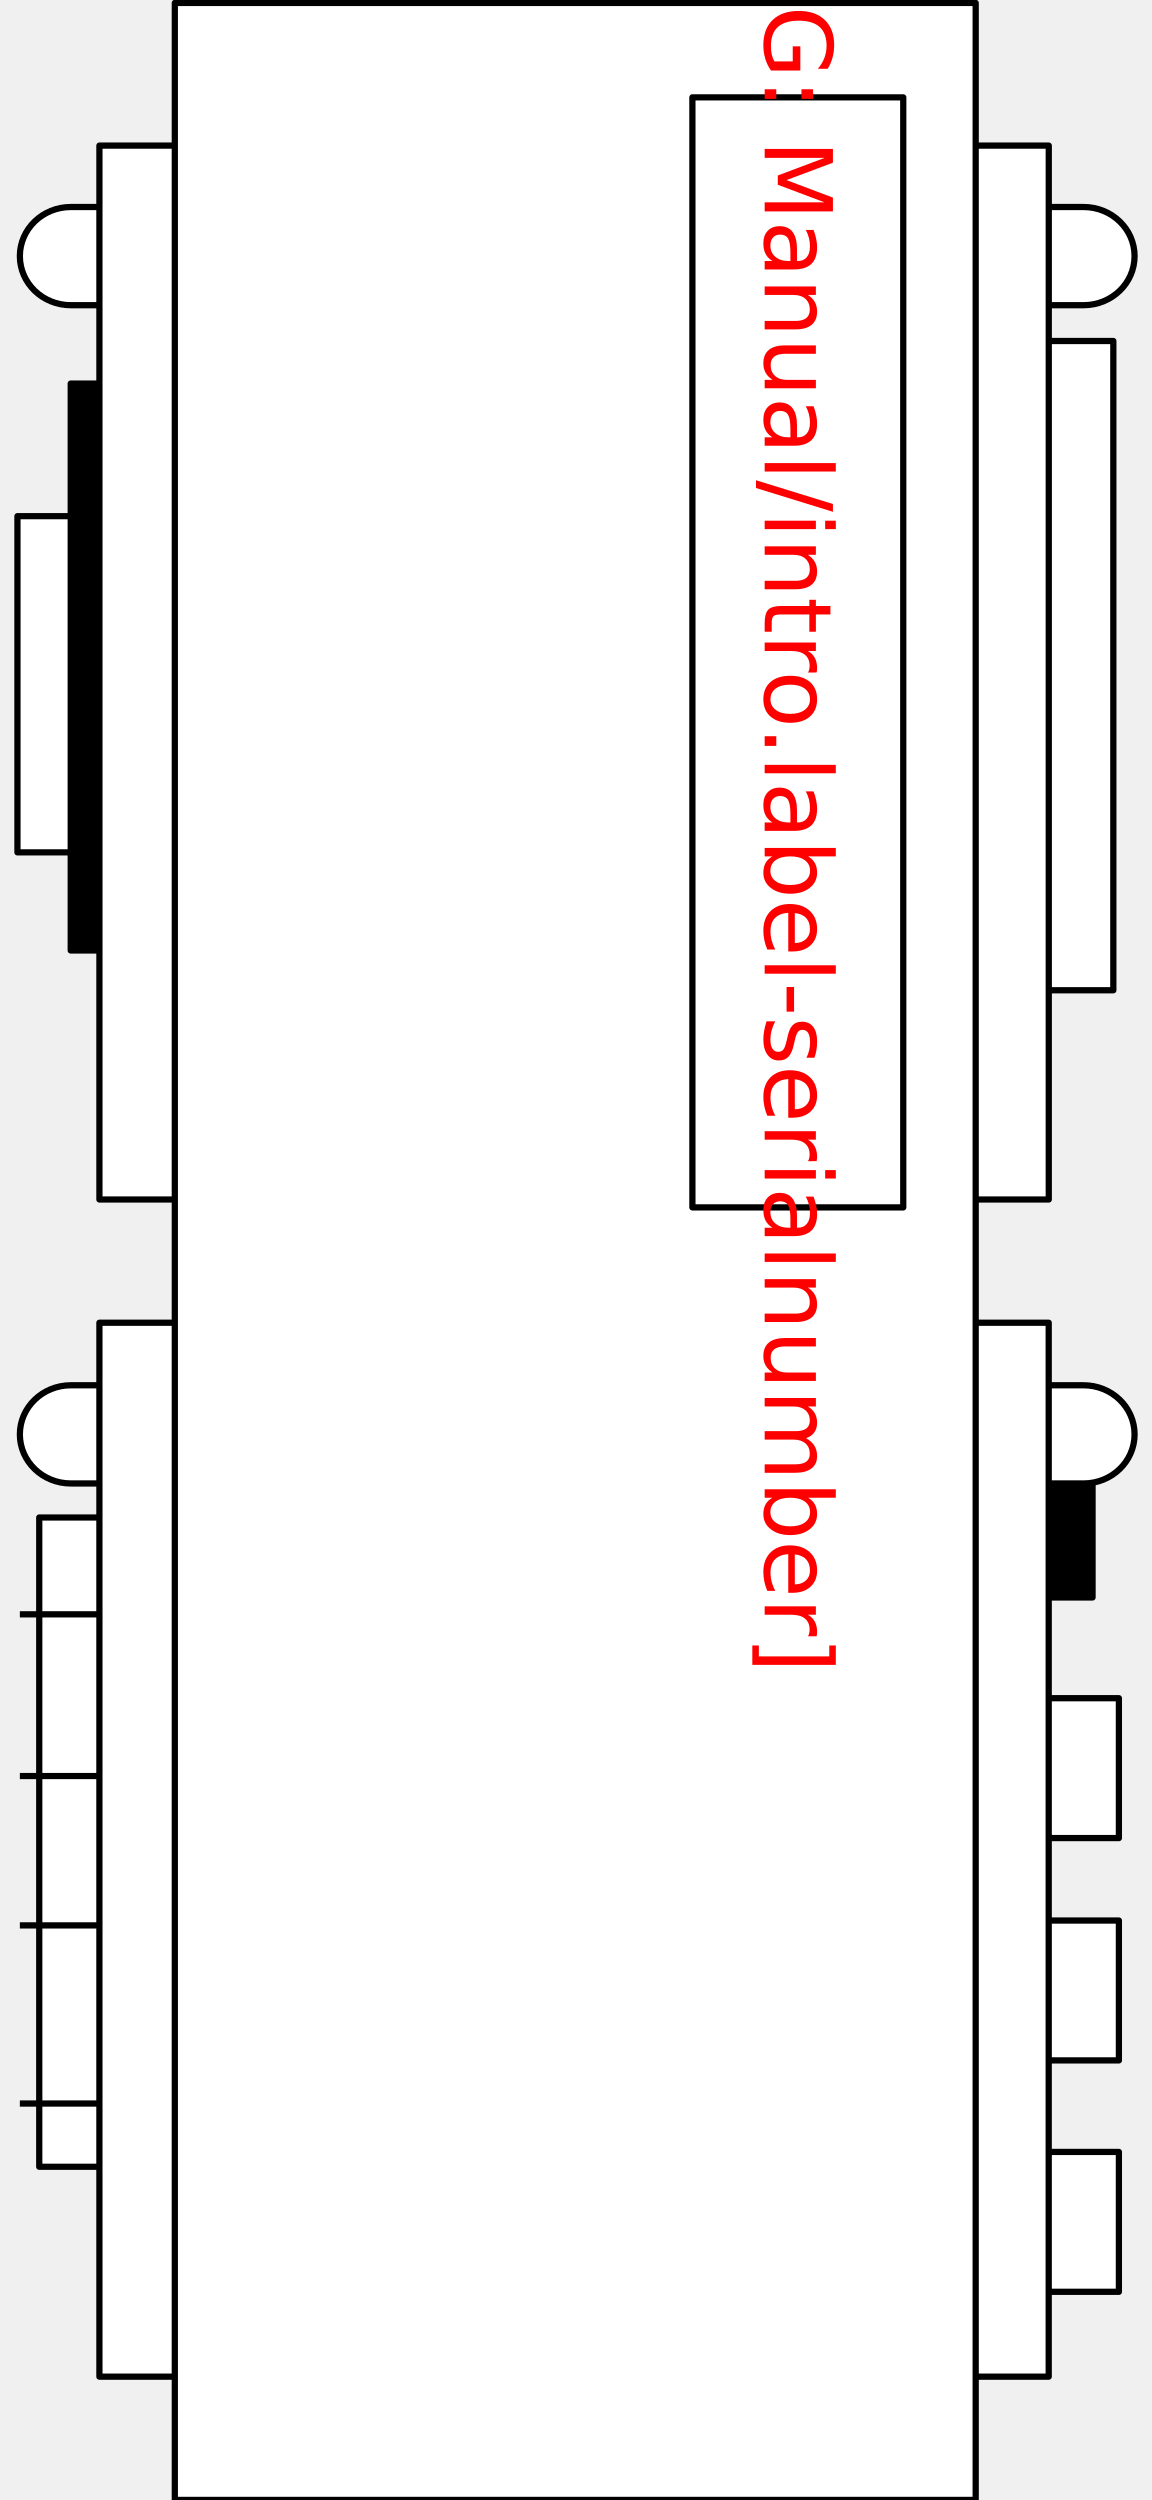
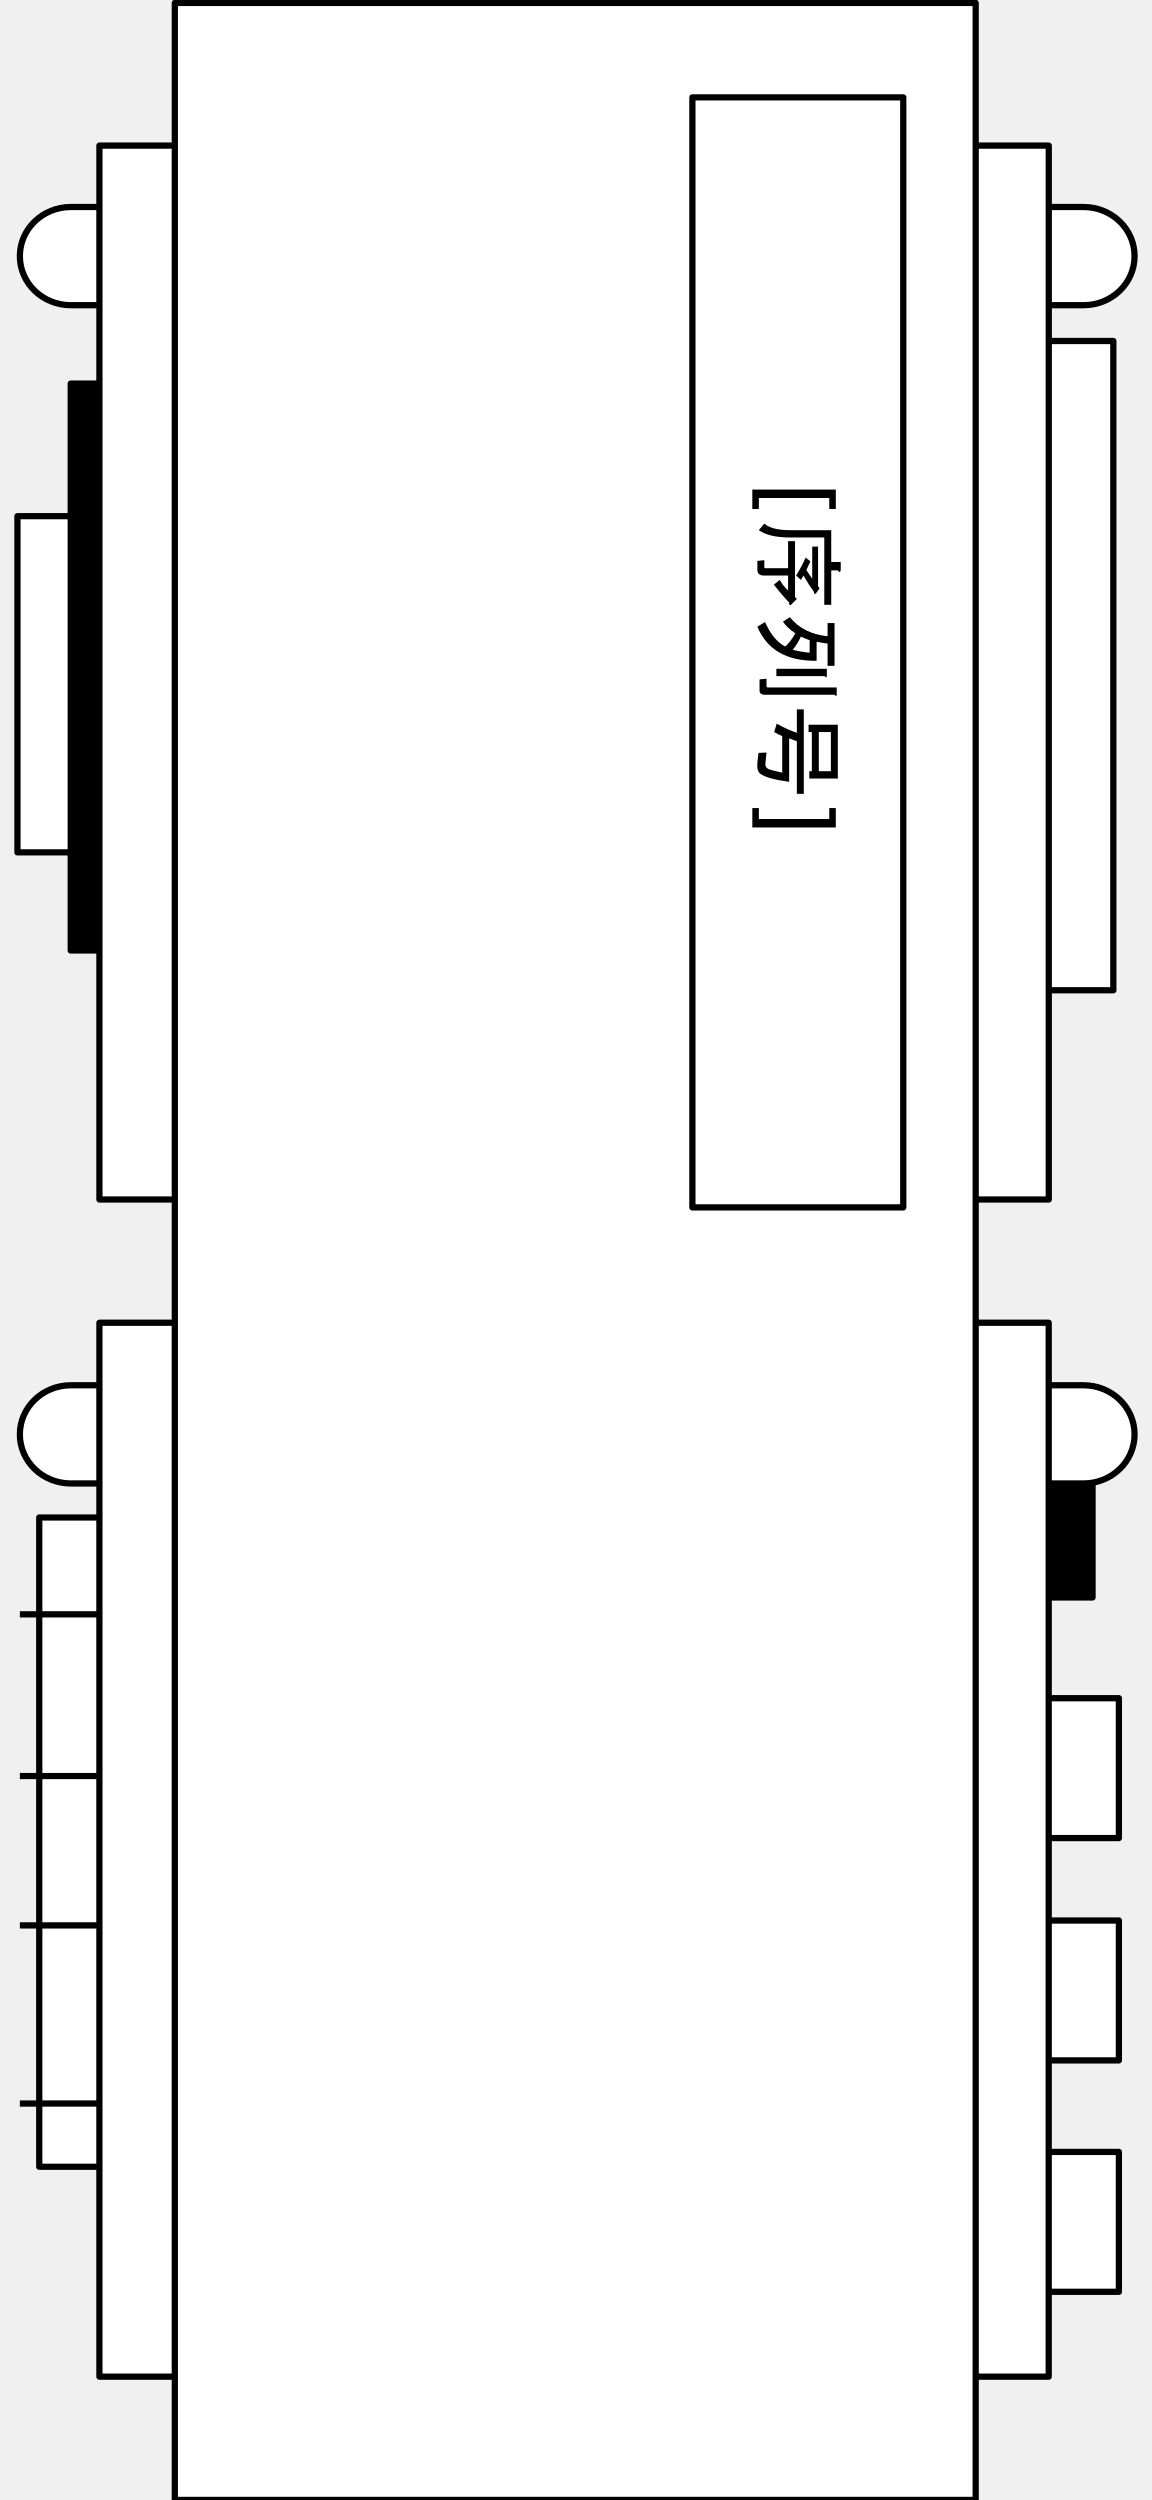
<svg xmlns="http://www.w3.org/2000/svg" id="svg97" stroke-miterlimit="10" stroke-linecap="square" stroke="none" fill="none" viewBox="0.0 0.0 369.0 801.0" version="1.1">
  <defs id="defs101" />
  <clipPath id="p.0">
    <path id="path2" clip-rule="nonzero" d="m0 0l369.0 0l0 801.0l-369.0 0l0 -801.0z" />
  </clipPath>
  <g id="g91" clip-path="url(#p.0)">
    <path style="fill:#000000;fill-opacity:0;fill-rule:nonzero" id="path5" d="M 0,0 H 369.108 V 801.916 H 0 Z" />
    <path style="fill:#000000;fill-rule:nonzero" id="path7" d="m 248.575,444.265 h 101.48 v 67.559 H 248.575 Z" />
    <path style="fill-rule:nonzero;stroke:#000000;stroke-width:2;stroke-linecap:butt;stroke-linejoin:round" id="path9" d="m 248.575,444.265 h 101.48 v 67.559 H 248.575 Z" />
    <path style="fill:#ffffff;fill-rule:nonzero" id="path11" d="m 289.405,109.255 h 67.307 v 208.031 h -67.307 z" />
    <path style="fill-rule:nonzero;stroke:#000000;stroke-width:2;stroke-linecap:butt;stroke-linejoin:round" id="path13" d="m 289.405,109.255 h 67.307 v 208.031 h -67.307 z" />
    <path style="fill:#ffffff;fill-rule:nonzero" id="path15" d="M 5.59,165.383 H 53.306 V 273.1 H 5.59 Z" />
    <path style="fill-rule:nonzero;stroke:#000000;stroke-width:2;stroke-linecap:butt;stroke-linejoin:round" id="path17" d="M 5.59,165.383 H 53.306 V 273.1 H 5.59 Z" />
    <path style="fill:#ffffff;fill-rule:nonzero" id="path19" d="m 278.362,66.328 h 68.828 v 0 c 9.017,0 16.326,7.042 16.326,15.729 0,8.687 -7.309,15.729 -16.326,15.729 h -68.828 v 0 c -9.017,0 -16.326,-7.042 -16.326,-15.729 0,-8.687 7.309,-15.729 16.326,-15.729 z" />
    <path style="fill-rule:nonzero;stroke:#000000;stroke-width:2;stroke-linecap:butt;stroke-linejoin:round" id="path21" d="m 278.362,66.328 h 68.828 v 0 c 9.017,0 16.326,7.042 16.326,15.729 0,8.687 -7.309,15.729 -16.326,15.729 h -68.828 v 0 c -9.017,0 -16.326,-7.042 -16.326,-15.729 0,-8.687 7.309,-15.729 16.326,-15.729 z" />
    <path style="fill:#ffffff;fill-rule:nonzero" id="path23" d="m 12.575,486.205 h 67.307 v 208.031 h -67.307 z" />
    <path style="fill-rule:nonzero;stroke:#000000;stroke-width:2;stroke-linecap:butt;stroke-linejoin:round" id="path25" d="m 12.575,486.205 h 67.307 v 208.031 h -67.307 z" />
    <path style="fill:#ffffff;fill-rule:nonzero" id="path27" d="m 243.869,46.651 h 92.157 V 384.32 h -92.157 z" />
    <path style="fill-rule:nonzero;stroke:#000000;stroke-width:2;stroke-linecap:butt;stroke-linejoin:round" id="path29" d="m 243.869,46.651 h 92.157 V 384.32 h -92.157 z" />
    <path style="fill:#000000;fill-rule:nonzero" id="path31" d="M 22.659,122.898 H 101.746 V 304.535 H 22.659 Z" />
    <path style="fill-rule:nonzero;stroke:#000000;stroke-width:2;stroke-linecap:butt;stroke-linejoin:round" id="path33" d="M 22.659,122.898 H 101.746 V 304.535 H 22.659 Z" />
    <path style="fill:#ffffff;fill-rule:nonzero" id="path35" d="m 22.689,66.328 h 68.828 v 0 c 9.017,0 16.326,7.042 16.326,15.729 0,8.687 -7.309,15.729 -16.326,15.729 h -68.828 v 0 c -9.017,0 -16.326,-7.042 -16.326,-15.729 0,-8.687 7.309,-15.729 16.326,-15.729 z" />
    <path style="fill-rule:nonzero;stroke:#000000;stroke-width:2;stroke-linecap:butt;stroke-linejoin:round" id="path37" d="m 22.689,66.328 h 68.828 v 0 c 9.017,0 16.326,7.042 16.326,15.729 0,8.687 -7.309,15.729 -16.326,15.729 h -68.828 v 0 c -9.017,0 -16.326,-7.042 -16.326,-15.729 0,-8.687 7.309,-15.729 16.326,-15.729 z" />
    <path style="fill:#ffffff;fill-rule:nonzero" id="path39" d="m 22.689,443.843 h 68.828 v 0 c 9.017,0 16.326,7.042 16.326,15.729 0,8.687 -7.309,15.729 -16.326,15.729 h -68.828 v 0 c -9.017,0 -16.326,-7.042 -16.326,-15.729 0,-8.687 7.309,-15.729 16.326,-15.729 z" />
    <path style="fill-rule:nonzero;stroke:#000000;stroke-width:2;stroke-linecap:butt;stroke-linejoin:round" id="path41" d="m 22.689,443.843 h 68.828 v 0 c 9.017,0 16.326,7.042 16.326,15.729 0,8.687 -7.309,15.729 -16.326,15.729 h -68.828 v 0 c -9.017,0 -16.326,-7.042 -16.326,-15.729 0,-8.687 7.309,-15.729 16.326,-15.729 z" />
    <path style="fill:#ffffff;fill-rule:nonzero" id="path43" d="M 31.854,46.651 H 86.814 V 384.32 H 31.854 Z" />
    <path style="fill-rule:nonzero;stroke:#000000;stroke-width:2;stroke-linecap:butt;stroke-linejoin:round" id="path45" d="M 31.854,46.651 H 86.814 V 384.32 H 31.854 Z" />
    <path style="fill:#ffffff;fill-rule:nonzero" id="path47" d="m 278.364,443.843 h 68.828 v 0 c 9.017,0 16.326,7.042 16.326,15.729 0,8.687 -7.309,15.729 -16.326,15.729 h -68.828 v 0 c -9.017,0 -16.326,-7.042 -16.326,-15.729 0,-8.687 7.309,-15.729 16.326,-15.729 z" />
    <path style="fill-rule:nonzero;stroke:#000000;stroke-width:2;stroke-linecap:butt;stroke-linejoin:round" id="path49" d="m 278.364,443.843 h 68.828 v 0 c 9.017,0 16.326,7.042 16.326,15.729 0,8.687 -7.309,15.729 -16.326,15.729 h -68.828 v 0 c -9.017,0 -16.326,-7.042 -16.326,-15.729 0,-8.687 7.309,-15.729 16.326,-15.729 z" />
    <path style="fill:#ffffff;fill-rule:nonzero" id="path51" d="M 251.847,615.338 H 358.492 V 660.157 H 251.847 Z" />
    <path style="fill-rule:nonzero;stroke:#000000;stroke-width:2;stroke-linecap:butt;stroke-linejoin:round" id="path53" d="M 251.847,615.338 H 358.492 V 660.157 H 251.847 Z" />
    <path style="fill:#ffffff;fill-rule:nonzero" id="path55" d="m 251.847,544.102 h 106.646 v 44.819 H 251.847 Z" />
    <path style="fill-rule:nonzero;stroke:#000000;stroke-width:2;stroke-linecap:butt;stroke-linejoin:round" id="path57" d="m 251.847,544.102 h 106.646 v 44.819 H 251.847 Z" />
    <path style="fill:#ffffff;fill-rule:nonzero" id="path59" d="m 251.847,689.48 h 106.646 v 44.819 H 251.847 Z" />
    <path style="fill-rule:nonzero;stroke:#000000;stroke-width:2;stroke-linecap:butt;stroke-linejoin:round" id="path61" d="m 251.847,689.48 h 106.646 v 44.819 H 251.847 Z" />
    <path style="fill:#000000;fill-opacity:0;fill-rule:nonzero" id="path63" d="m 6.362,517.228 h 24.882" />
    <path style="fill-rule:nonzero;stroke:#000000;stroke-width:2;stroke-linecap:butt;stroke-linejoin:round" id="path65" d="m 6.362,517.228 h 24.882" />
    <path style="fill:#000000;fill-opacity:0;fill-rule:nonzero" id="path67" d="m 6.362,569.038 h 24.882" />
    <path style="fill-rule:nonzero;stroke:#000000;stroke-width:2;stroke-linecap:butt;stroke-linejoin:round" id="path69" d="m 6.362,569.038 h 24.882" />
    <path style="fill:#000000;fill-opacity:0;fill-rule:nonzero" id="path71" d="m 6.362,616.895 h 24.882" />
    <path style="fill-rule:nonzero;stroke:#000000;stroke-width:2;stroke-linecap:butt;stroke-linejoin:round" id="path73" d="m 6.362,616.895 h 24.882" />
    <path style="fill:#000000;fill-opacity:0;fill-rule:nonzero" id="path75" d="M 6.362,673.976 H 32" />
    <path style="fill-rule:nonzero;stroke:#000000;stroke-width:2;stroke-linecap:butt;stroke-linejoin:round" id="path77" d="M 6.362,673.976 H 32" />
    <path style="fill:#ffffff;fill-rule:nonzero" id="path79" d="m 31.85,423.808 h 304.158 V 761.478 H 31.85 Z" />
    <path style="fill-rule:nonzero;stroke:#000000;stroke-width:2;stroke-linecap:butt;stroke-linejoin:round" id="path81" d="m 31.85,423.808 h 304.158 V 761.478 H 31.85 Z" />
    <path style="fill:#ffffff;fill-rule:nonzero" id="path83" d="M 56.011,0.942 H 312.61 V 800.974 H 56.011 Z" />
    <path style="fill-rule:nonzero;stroke:#000000;stroke-width:2;stroke-linecap:butt;stroke-linejoin:round" id="path85" d="M 56.011,0.942 H 312.61 V 800.974 H 56.011 Z" />
    <path style="fill:#000000;fill-opacity:0;fill-rule:nonzero" id="path87" d="M 289.404,31.199 V 346.853 H 221.845 V 31.199 Z" />
    <path style="fill-rule:nonzero;stroke:#000000;stroke-width:2;stroke-linecap:butt;stroke-linejoin:round" id="path89" d="M 289.404,31.199 V 386.853 H 221.845 V 31.199 Z" />
  </g>
-   <g id="text95" style="font-size:30px;font-family:sans-serif;text-anchor:middle;fill:#000000" transform="rotate(90)" aria-label="[MISSING: Manual/intro.label-serialnumber]">
-     <path id="path105" style="fill:#ff0000" d="m -111.441,-267.793 h 6.211 v 2.095 h -3.516 v 22.559 h 3.516 v 2.095 h -6.211 z" />
-     <path id="path107" style="fill:#ff0000" d="m -99.356,-266.87 h 4.409 l 5.581,14.883 5.61,-14.883 h 4.409 V -245 h -2.886 v -19.204 l -5.64,15 h -2.974 l -5.64,-15 V -245 h -2.871 z" />
-     <path id="path109" style="fill:#ff0000" d="m -73.458,-266.87 h 2.959 V -245 h -2.959 z" />
-     <path id="path111" style="fill:#ff0000" d="m -51.5,-266.152 v 2.886 q -1.685,-0.806 -3.179,-1.201 -1.494,-0.396 -2.886,-0.396 -2.417,0 -3.735,0.938 -1.304,0.938 -1.304,2.666 0,1.45 0.864,2.197 0.879,0.732 3.311,1.187 l 1.787,0.366 q 3.311,0.63 4.878,2.227 1.582,1.582 1.582,4.248 0,3.179 -2.139,4.819 -2.124,1.641 -6.24,1.641 -1.553,0 -3.311,-0.352 -1.743,-0.352 -3.618,-1.04 v -3.047 q 1.802,1.011 3.53,1.523 1.729,0.513 3.398,0.513 2.534,0 3.911,-0.996 1.377,-0.996 1.377,-2.842 0,-1.611 -0.996,-2.52 -0.981,-0.908 -3.237,-1.362 l -1.802,-0.352 q -3.311,-0.659 -4.79,-2.065 -1.479,-1.406 -1.479,-3.911 0,-2.9 2.036,-4.57 2.051,-1.67 5.64,-1.67 1.538,0 3.135,0.278 1.597,0.278 3.267,0.835 z" />
-     <path id="path113" style="fill:#ff0000" d="m -32.457,-266.152 v 2.886 q -1.685,-0.806 -3.179,-1.201 -1.494,-0.396 -2.886,-0.396 -2.417,0 -3.735,0.938 -1.304,0.938 -1.304,2.666 0,1.45 0.864,2.197 0.879,0.732 3.311,1.187 l 1.787,0.366 q 3.311,0.63 4.878,2.227 1.582,1.582 1.582,4.248 0,3.179 -2.139,4.819 -2.124,1.641 -6.24,1.641 -1.553,0 -3.311,-0.352 -1.743,-0.352 -3.618,-1.04 v -3.047 q 1.802,1.011 3.53,1.523 1.729,0.513 3.398,0.513 2.534,0 3.911,-0.996 1.377,-0.996 1.377,-2.842 0,-1.611 -0.996,-2.52 -0.981,-0.908 -3.237,-1.362 l -1.802,-0.352 q -3.311,-0.659 -4.79,-2.065 -1.479,-1.406 -1.479,-3.911 0,-2.9 2.036,-4.57 2.051,-1.67 5.64,-1.67 1.538,0 3.135,0.278 1.597,0.278 3.267,0.835 z" />
-     <path id="path115" style="fill:#ff0000" d="m -26.524,-266.87 h 2.959 V -245 h -2.959 z" />
-     <path id="path117" style="fill:#ff0000" d="m -17.677,-266.87 h 3.984 l 9.697,18.296 v -18.296 h 2.871 V -245 h -3.984 l -9.697,-18.296 V -245 h -2.871 z" />
-     <path id="path119" style="fill:#ff0000" d="m 19.677,-248.12 v -5.874 h -4.834 v -2.432 h 7.764 v 9.39 q -1.714,1.216 -3.779,1.846 -2.065,0.615 -4.409,0.615 -5.127,0 -8.027,-2.988 -2.886,-3.003 -2.886,-8.35 0,-5.361 2.886,-8.35 2.9,-3.003 8.027,-3.003 2.139,0 4.058,0.527 1.934,0.527 3.56,1.553 v 3.149 q -1.641,-1.392 -3.486,-2.095 -1.846,-0.703 -3.882,-0.703 -4.014,0 -6.035,2.241 -2.007,2.241 -2.007,6.68 0,4.424 2.007,6.665 2.021,2.241 6.035,2.241 1.567,0 2.798,-0.264 1.23,-0.278 2.212,-0.85 z" />
-     <path id="path121" style="fill:#ff0000" d="m 28.598,-248.721 h 3.091 V -245 h -3.091 z m 0,-11.792 h 3.091 v 3.721 h -3.091 z" />
-     <path id="path123" style="fill:#ff0000" d="m 47.714,-266.87 h 4.409 l 5.581,14.883 5.61,-14.883 h 4.409 V -245 h -2.886 v -19.204 l -5.64,15 h -2.974 l -5.64,-15 V -245 h -2.871 z" />
-     <path id="path125" style="fill:#ff0000" d="m 80.951,-253.247 q -3.267,0 -4.526,0.747 -1.26,0.747 -1.26,2.549 0,1.436 0.938,2.285 0.952,0.835 2.578,0.835 2.241,0 3.589,-1.582 1.362,-1.597 1.362,-4.233 v -0.601 z m 5.376,-1.113 V -245 h -2.695 v -2.49 q -0.923,1.494 -2.3,2.212 -1.377,0.703 -3.369,0.703 -2.52,0 -4.014,-1.406 -1.479,-1.421 -1.479,-3.794 0,-2.769 1.846,-4.175 1.86,-1.406 5.537,-1.406 h 3.779 v -0.264 q 0,-1.86 -1.23,-2.871 -1.216,-1.025 -3.428,-1.025 -1.406,0 -2.739,0.337 -1.333,0.337 -2.563,1.011 v -2.49 q 1.479,-0.571 2.871,-0.85 1.392,-0.293 2.71,-0.293 3.56,0 5.317,1.846 1.758,1.846 1.758,5.596 z" />
-     <path id="path127" style="fill:#ff0000" d="M 105.531,-254.902 V -245 h -2.695 v -9.814 q 0,-2.329 -0.908,-3.486 -0.908,-1.157 -2.725,-1.157 -2.183,0 -3.442,1.392 -1.26,1.392 -1.26,3.794 V -245 h -2.71 v -16.406 h 2.71 v 2.549 q 0.967,-1.479 2.271,-2.212 1.318,-0.732 3.032,-0.732 2.827,0 4.277,1.758 1.45,1.743 1.45,5.142 z" />
-     <path id="path129" style="fill:#ff0000" d="m 110.658,-251.475 v -9.932 h 2.695 v 9.829 q 0,2.329 0.908,3.501 0.908,1.157 2.725,1.157 2.183,0 3.442,-1.392 1.274,-1.392 1.274,-3.794 v -9.302 h 2.695 V -245 h -2.695 v -2.52 q -0.981,1.494 -2.285,2.227 -1.289,0.718 -3.003,0.718 -2.827,0 -4.292,-1.758 -1.465,-1.758 -1.465,-5.142 z m 6.782,-10.327 z" />
-     <path id="path131" style="fill:#ff0000" d="m 137.436,-253.247 q -3.267,0 -4.526,0.747 -1.26,0.747 -1.26,2.549 0,1.436 0.938,2.285 0.952,0.835 2.578,0.835 2.241,0 3.589,-1.582 1.362,-1.597 1.362,-4.233 v -0.601 z m 5.376,-1.113 V -245 h -2.695 v -2.49 q -0.923,1.494 -2.3,2.212 -1.377,0.703 -3.369,0.703 -2.52,0 -4.014,-1.406 -1.479,-1.421 -1.479,-3.794 0,-2.769 1.846,-4.175 1.86,-1.406 5.537,-1.406 h 3.779 v -0.264 q 0,-1.86 -1.23,-2.871 -1.216,-1.025 -3.428,-1.025 -1.406,0 -2.739,0.337 -1.333,0.337 -2.563,1.011 v -2.49 q 1.48,-0.571 2.871,-0.85 1.392,-0.293 2.71,-0.293 3.56,0 5.317,1.846 1.758,1.846 1.758,5.596 z" />
-     <path id="path133" style="fill:#ff0000" d="m 148.378,-267.793 h 2.695 V -245 h -2.695 z" />
-     <path id="path135" style="fill:#ff0000" d="m 161.488,-266.87 h 2.49 l -7.617,24.653 h -2.49 z" />
-     <path id="path137" style="fill:#ff0000" d="m 166.835,-261.406 h 2.695 V -245 h -2.695 z m 0,-6.387 h 2.695 v 3.413 h -2.695 z" />
-     <path id="path139" style="fill:#ff0000" d="M 188.793,-254.902 V -245 h -2.695 v -9.814 q 0,-2.329 -0.908,-3.486 -0.908,-1.157 -2.725,-1.157 -2.183,0 -3.442,1.392 -1.26,1.392 -1.26,3.794 V -245 h -2.71 v -16.406 h 2.71 v 2.549 q 0.967,-1.479 2.271,-2.212 1.318,-0.732 3.032,-0.732 2.827,0 4.277,1.758 1.45,1.743 1.45,5.142 z" />
-     <path id="path141" style="fill:#ff0000" d="m 196.864,-266.064 v 4.658 h 5.552 v 2.095 h -5.552 v 8.906 q 0,2.007 0.542,2.578 0.557,0.571 2.241,0.571 h 2.769 V -245 h -2.769 q -3.12,0 -4.307,-1.157 -1.187,-1.172 -1.187,-4.248 v -8.906 h -1.978 v -2.095 h 1.978 v -4.658 z" />
-     <path id="path143" style="fill:#ff0000" d="m 215.482,-258.887 q -0.454,-0.264 -0.996,-0.381 -0.527,-0.132 -1.172,-0.132 -2.285,0 -3.516,1.494 -1.216,1.479 -1.216,4.263 V -245 h -2.71 v -16.406 h 2.71 v 2.549 q 0.85,-1.494 2.212,-2.212 1.362,-0.732 3.311,-0.732 0.278,0 0.615,0.044 0.337,0.029 0.747,0.103 z" />
-     <path id="path145" style="fill:#ff0000" d="m 224.052,-259.517 q -2.168,0 -3.428,1.699 -1.26,1.685 -1.26,4.629 0,2.944 1.245,4.644 1.26,1.685 3.442,1.685 2.153,0 3.413,-1.699 1.26,-1.699 1.26,-4.629 0,-2.915 -1.26,-4.614 -1.26,-1.714 -3.413,-1.714 z m 0,-2.285 q 3.516,0 5.522,2.285 2.007,2.285 2.007,6.328 0,4.028 -2.007,6.328 -2.007,2.285 -5.522,2.285 -3.53,0 -5.537,-2.285 -1.992,-2.3 -1.992,-6.328 0,-4.043 1.992,-6.328 2.007,-2.285 5.537,-2.285 z" />
-     <path id="path147" style="fill:#ff0000" d="m 235.888,-248.721 h 3.091 V -245 h -3.091 z" />
-     <path id="path149" style="fill:#ff0000" d="m 245.058,-267.793 h 2.695 V -245 h -2.695 z" />
-     <path id="path151" style="fill:#ff0000" d="m 260.834,-253.247 q -3.267,0 -4.526,0.747 -1.26,0.747 -1.26,2.549 0,1.436 0.938,2.285 0.952,0.835 2.578,0.835 2.241,0 3.589,-1.582 1.362,-1.597 1.362,-4.233 v -0.601 z m 5.376,-1.113 V -245 h -2.695 v -2.49 q -0.923,1.494 -2.3,2.212 -1.377,0.703 -3.369,0.703 -2.52,0 -4.014,-1.406 -1.479,-1.421 -1.479,-3.794 0,-2.769 1.846,-4.175 1.86,-1.406 5.537,-1.406 h 3.779 v -0.264 q 0,-1.86 -1.23,-2.871 -1.216,-1.025 -3.428,-1.025 -1.406,0 -2.739,0.337 -1.333,0.337 -2.563,1.011 v -2.49 q 1.479,-0.571 2.871,-0.85 1.392,-0.293 2.71,-0.293 3.56,0 5.317,1.846 1.758,1.846 1.758,5.596 z" />
-     <path id="path153" style="fill:#ff0000" d="m 283.554,-253.188 q 0,-2.974 -1.23,-4.658 -1.216,-1.699 -3.354,-1.699 -2.139,0 -3.369,1.699 -1.216,1.685 -1.216,4.658 0,2.974 1.216,4.673 1.23,1.685 3.369,1.685 2.139,0 3.354,-1.685 1.23,-1.699 1.23,-4.673 z m -9.17,-5.728 q 0.85,-1.465 2.139,-2.168 1.304,-0.718 3.105,-0.718 2.988,0 4.849,2.373 1.875,2.373 1.875,6.24 0,3.867 -1.875,6.24 -1.86,2.373 -4.849,2.373 -1.802,0 -3.105,-0.703 -1.289,-0.718 -2.139,-2.183 V -245 h -2.71 v -22.793 h 2.71 z" />
-     <path id="path155" style="fill:#ff0000" d="m 304.853,-253.877 v 1.318 h -12.393 q 0.176,2.783 1.67,4.248 1.509,1.45 4.189,1.45 1.553,0 3.003,-0.381 1.465,-0.381 2.9,-1.143 v 2.549 q -1.45,0.615 -2.974,0.938 -1.523,0.322 -3.091,0.322 -3.926,0 -6.226,-2.285 -2.285,-2.285 -2.285,-6.182 0,-4.028 2.168,-6.387 2.183,-2.373 5.874,-2.373 3.311,0 5.229,2.139 1.934,2.124 1.934,5.786 z m -2.695,-0.791 q -0.029,-2.212 -1.245,-3.53 -1.201,-1.318 -3.193,-1.318 -2.256,0 -3.618,1.274 -1.348,1.274 -1.553,3.589 z" />
-     <path id="path157" style="fill:#ff0000" d="m 309.276,-267.793 h 2.695 V -245 h -2.695 z" />
-     <path id="path159" style="fill:#ff0000" d="m 316.234,-254.419 h 7.896 v 2.402 h -7.896 z" />
-     <path id="path161" style="fill:#ff0000" d="m 338.896,-260.923 v 2.549 q -1.143,-0.586 -2.373,-0.879 -1.23,-0.293 -2.549,-0.293 -2.007,0 -3.018,0.615 -0.996,0.615 -0.996,1.846 0,0.938 0.718,1.479 0.718,0.527 2.886,1.011 l 0.923,0.205 q 2.871,0.615 4.072,1.743 1.216,1.113 1.216,3.12 0,2.285 -1.816,3.618 -1.802,1.333 -4.966,1.333 -1.318,0 -2.754,-0.264 -1.421,-0.249 -3.003,-0.762 v -2.783 q 1.494,0.776 2.944,1.172 1.45,0.381 2.871,0.381 1.904,0 2.93,-0.645 1.025,-0.659 1.025,-1.846 0,-1.099 -0.747,-1.685 -0.732,-0.586 -3.237,-1.128 l -0.938,-0.22 q -2.505,-0.527 -3.618,-1.611 -1.113,-1.099 -1.113,-3.003 0,-2.314 1.641,-3.574 1.641,-1.26 4.658,-1.26 1.494,0 2.812,0.22 1.318,0.22 2.432,0.659 z" />
-     <path id="path163" style="fill:#ff0000" d="m 358.114,-253.877 v 1.318 h -12.393 q 0.176,2.783 1.67,4.248 1.509,1.45 4.189,1.45 1.553,0 3.003,-0.381 1.465,-0.381 2.9,-1.143 v 2.549 q -1.45,0.615 -2.974,0.938 -1.523,0.322 -3.091,0.322 -3.926,0 -6.226,-2.285 -2.285,-2.285 -2.285,-6.182 0,-4.028 2.168,-6.387 2.183,-2.373 5.874,-2.373 3.311,0 5.229,2.139 1.934,2.124 1.934,5.786 z m -2.695,-0.791 q -0.029,-2.212 -1.245,-3.53 -1.201,-1.318 -3.193,-1.318 -2.256,0 -3.618,1.274 -1.348,1.274 -1.553,3.589 z" />
-     <path id="path165" style="fill:#ff0000" d="m 372.045,-258.887 q -0.454,-0.264 -0.996,-0.381 -0.527,-0.132 -1.172,-0.132 -2.285,0 -3.516,1.494 -1.216,1.479 -1.216,4.263 V -245 h -2.71 v -16.406 h 2.71 v 2.549 q 0.85,-1.494 2.212,-2.212 1.362,-0.732 3.311,-0.732 0.278,0 0.615,0.044 0.337,0.029 0.747,0.103 z" />
-     <path id="path167" style="fill:#ff0000" d="m 374.901,-261.406 h 2.695 V -245 h -2.695 z m 0,-6.387 h 2.695 v 3.413 h -2.695 z" />
-     <path id="path169" style="fill:#ff0000" d="m 390.678,-253.247 q -3.267,0 -4.526,0.747 -1.26,0.747 -1.26,2.549 0,1.436 0.938,2.285 0.952,0.835 2.578,0.835 2.241,0 3.589,-1.582 1.362,-1.597 1.362,-4.233 v -0.601 z m 5.376,-1.113 V -245 h -2.695 v -2.49 q -0.923,1.494 -2.3,2.212 -1.377,0.703 -3.369,0.703 -2.52,0 -4.014,-1.406 -1.479,-1.421 -1.479,-3.794 0,-2.769 1.846,-4.175 1.86,-1.406 5.537,-1.406 h 3.779 v -0.264 q 0,-1.86 -1.23,-2.871 -1.216,-1.025 -3.428,-1.025 -1.406,0 -2.739,0.337 -1.333,0.337 -2.563,1.011 v -2.49 q 1.479,-0.571 2.871,-0.85 1.392,-0.293 2.71,-0.293 3.56,0 5.317,1.846 1.758,1.846 1.758,5.596 z" />
-     <path id="path171" style="fill:#ff0000" d="m 401.62,-267.793 h 2.695 V -245 h -2.695 z" />
-     <path id="path173" style="fill:#ff0000" d="M 423.578,-254.902 V -245 h -2.695 v -9.814 q 0,-2.329 -0.908,-3.486 -0.908,-1.157 -2.725,-1.157 -2.183,0 -3.442,1.392 -1.26,1.392 -1.26,3.794 V -245 h -2.71 v -16.406 h 2.71 v 2.549 q 0.967,-1.479 2.271,-2.212 1.318,-0.732 3.032,-0.732 2.827,0 4.277,1.758 1.45,1.743 1.45,5.142 z" />
-     <path id="path175" style="fill:#ff0000" d="m 428.705,-251.475 v -9.932 h 2.695 v 9.829 q 0,2.329 0.908,3.501 0.908,1.157 2.725,1.157 2.183,0 3.442,-1.392 1.274,-1.392 1.274,-3.794 v -9.302 h 2.695 V -245 H 439.75 v -2.52 q -0.981,1.494 -2.285,2.227 -1.289,0.718 -3.003,0.718 -2.827,0 -4.292,-1.758 -1.465,-1.758 -1.465,-5.142 z m 6.782,-10.327 z" />
-     <path id="path177" style="fill:#ff0000" d="m 460.8,-258.257 q 1.011,-1.816 2.417,-2.681 1.406,-0.864 3.311,-0.864 2.563,0 3.955,1.802 1.392,1.787 1.392,5.098 V -245 h -2.71 v -9.814 q 0,-2.358 -0.835,-3.501 -0.835,-1.143 -2.549,-1.143 -2.095,0 -3.311,1.392 -1.216,1.392 -1.216,3.794 V -245 h -2.71 v -9.814 q 0,-2.373 -0.835,-3.501 -0.835,-1.143 -2.578,-1.143 -2.065,0 -3.281,1.406 -1.216,1.392 -1.216,3.779 V -245 h -2.71 v -16.406 h 2.71 v 2.549 q 0.923,-1.509 2.212,-2.227 1.289,-0.718 3.062,-0.718 1.787,0 3.032,0.908 1.26,0.908 1.86,2.637 z" />
-     <path id="path179" style="fill:#ff0000" d="m 489.042,-253.188 q 0,-2.974 -1.23,-4.658 -1.216,-1.699 -3.354,-1.699 -2.139,0 -3.369,1.699 -1.216,1.685 -1.216,4.658 0,2.974 1.216,4.673 1.23,1.685 3.369,1.685 2.139,0 3.354,-1.685 1.23,-1.699 1.23,-4.673 z m -9.17,-5.728 q 0.85,-1.465 2.139,-2.168 1.304,-0.718 3.105,-0.718 2.988,0 4.849,2.373 1.875,2.373 1.875,6.24 0,3.867 -1.875,6.24 -1.86,2.373 -4.849,2.373 -1.802,0 -3.105,-0.703 -1.289,-0.718 -2.139,-2.183 V -245 h -2.71 v -22.793 h 2.71 z" />
-     <path id="path181" style="fill:#ff0000" d="m 510.341,-253.877 v 1.318 h -12.393 q 0.176,2.783 1.67,4.248 1.509,1.45 4.189,1.45 1.553,0 3.003,-0.381 1.465,-0.381 2.9,-1.143 v 2.549 q -1.45,0.615 -2.974,0.938 -1.523,0.322 -3.091,0.322 -3.926,0 -6.226,-2.285 -2.285,-2.285 -2.285,-6.182 0,-4.028 2.168,-6.387 2.183,-2.373 5.874,-2.373 3.311,0 5.229,2.139 1.934,2.124 1.934,5.786 z m -2.695,-0.791 q -0.029,-2.212 -1.245,-3.53 -1.201,-1.318 -3.193,-1.318 -2.256,0 -3.618,1.274 -1.348,1.274 -1.553,3.589 z" />
-     <path id="path183" style="fill:#ff0000" d="m 524.271,-258.887 q -0.454,-0.264 -0.996,-0.381 -0.527,-0.132 -1.172,-0.132 -2.285,0 -3.516,1.494 -1.216,1.479 -1.216,4.263 V -245 h -2.71 v -16.406 h 2.71 v 2.549 q 0.85,-1.494 2.212,-2.212 1.362,-0.732 3.311,-0.732 0.278,0 0.615,0.044 0.337,0.029 0.747,0.103 z" />
-     <path id="path185" style="fill:#ff0000" d="m 533.427,-267.793 v 26.748 h -6.211 v -2.095 h 3.501 v -22.559 h -3.501 v -2.095 z" />
+   <g id="text95" style="font-size:30px;font-family:'DejaVu Sans', sans-serif;text-anchor:middle;fill:#000000" transform="rotate(90)" aria-label="[序列号]">
+     <path id="path105" style="" d="m 156.859,-267.793 h 6.211 v 2.095 h -3.516 v 22.559 h 3.516 v 2.095 h -6.211 z" />
+     <path id="path107" style="" d="m 182.641,-258.359 2.812,-1.875 h -10.312 v -1.875 h 12.656 l 0.703,-0.469 1.641,1.172 q 0.469,0.703 -0.469,0.586 -1.875,1.406 -5.273,3.398 0.703,0.352 1.406,0.82 l -1.406,1.523 q -3.047,-1.875 -5.742,-3.047 l 1.172,-1.523 z m -12.773,-7.969 h 10.195 v -3.047 h 2.578 q 1.172,0.234 0.117,0.938 v 2.109 h 11.016 v 2.227 h -21.562 v 10.898 q 0,6.797 -2.344,10.078 l -2.109,-1.758 q 2.109,-2.344 2.109,-8.32 z m 3.516,13.828 v -2.227 h 17.93 l 0.586,-0.586 1.875,1.875 q 0.352,0.703 -0.703,0.586 -2.578,2.461 -5.742,4.922 l -1.523,-1.875 q 2.109,-1.289 3.398,-2.695 h -4.805 v 7.734 q 0,2.109 -1.875,2.109 h -2.812 l -0.234,-2.227 h 2.227 q 0.352,0 0.352,-0.352 V -252.5 Z" />
+     <path id="path109" style="" d="m 205.141,-259.414 q -0.234,0.703 -1.172,2.812 2.461,1.172 4.219,2.578 0.703,-2.578 0.938,-5.391 z m -2.227,4.57 q -1.875,2.812 -3.75,3.984 l -1.406,-2.227 q 5.273,-4.219 6.094,-12.07 h -4.219 v -2.227 h 13.711 v 2.227 h -7.148 q 0,0.586 -0.586,3.516 h 6.094 q 0.234,14.297 -10.898,18.984 l -1.523,-2.461 q 5.859,-2.578 7.852,-6.445 -1.055,-1.406 -4.219,-3.281 z m 17.344,-13.242 h 2.227 q 0.938,0.117 0.117,0.703 v 22.266 q 0,1.758 -1.406,1.758 h -3.516 l -0.234,-2.227 h 2.344 q 0.469,0 0.469,-0.469 z m -3.75,3.164 q 0.938,0.117 0.117,0.703 V -248.75 h -2.344 v -16.172 z" />
+     <path id="path111" style="" d="m 231.859,-248.867 q 1.992,-3.516 2.93,-6.445 h -7.5 v -2.227 h 27.07 v 2.227 h -16.875 q -0.469,1.406 -0.938,2.461 h 13.945 q -0.938,7.031 -2.578,9.258 -0.938,1.172 -3.516,0.938 l -3.164,-0.352 -0.117,-2.578 3.633,0.352 q 1.172,0.117 1.758,-1.172 0.234,-0.586 1.055,-4.219 h -11.719 q -0.469,1.172 -1.289,2.578 z m 2.695,-17.344 v 3.867 h 12.539 v -3.867 z m 12.539,6.914 v -0.82 h -12.539 v 1.055 h -2.344 v -9.375 h 17.227 v 9.141 z" />
+     <path id="path113" style="" d="m 265.126,-267.793 v 26.748 h -6.211 v -2.095 h 3.501 v -22.559 h -3.501 v -2.095 z" />
  </g>
</svg>
